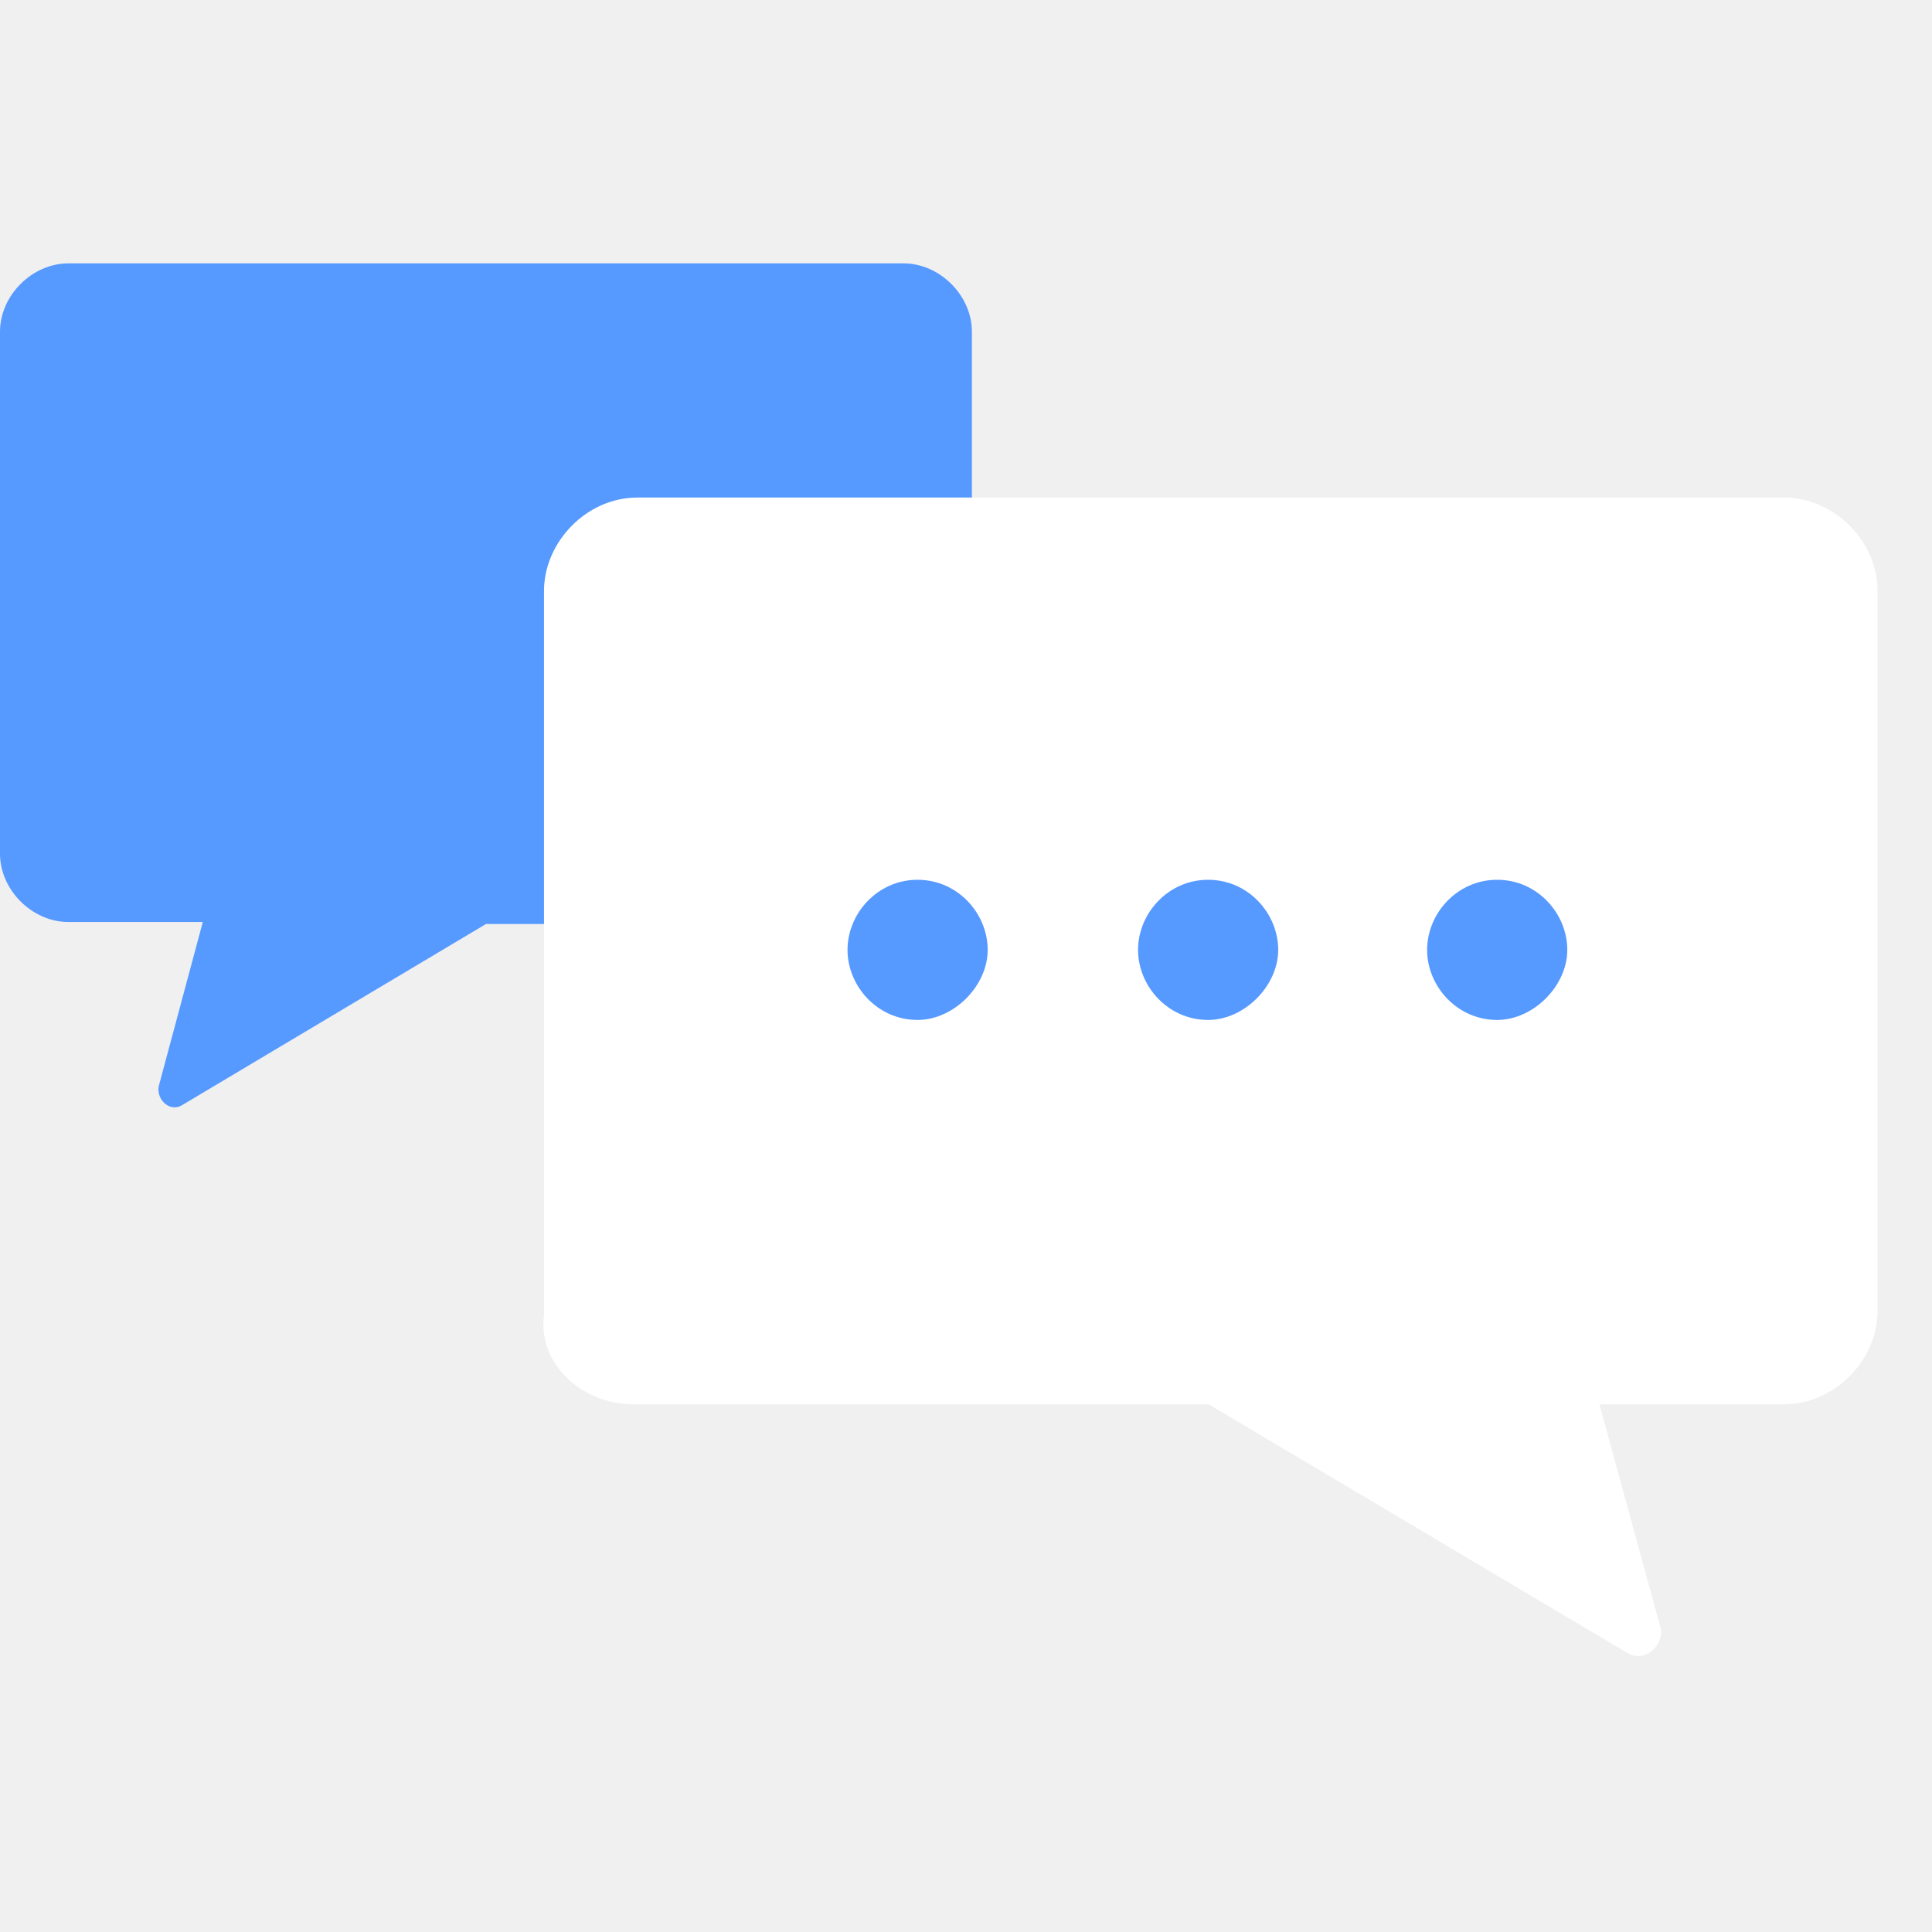
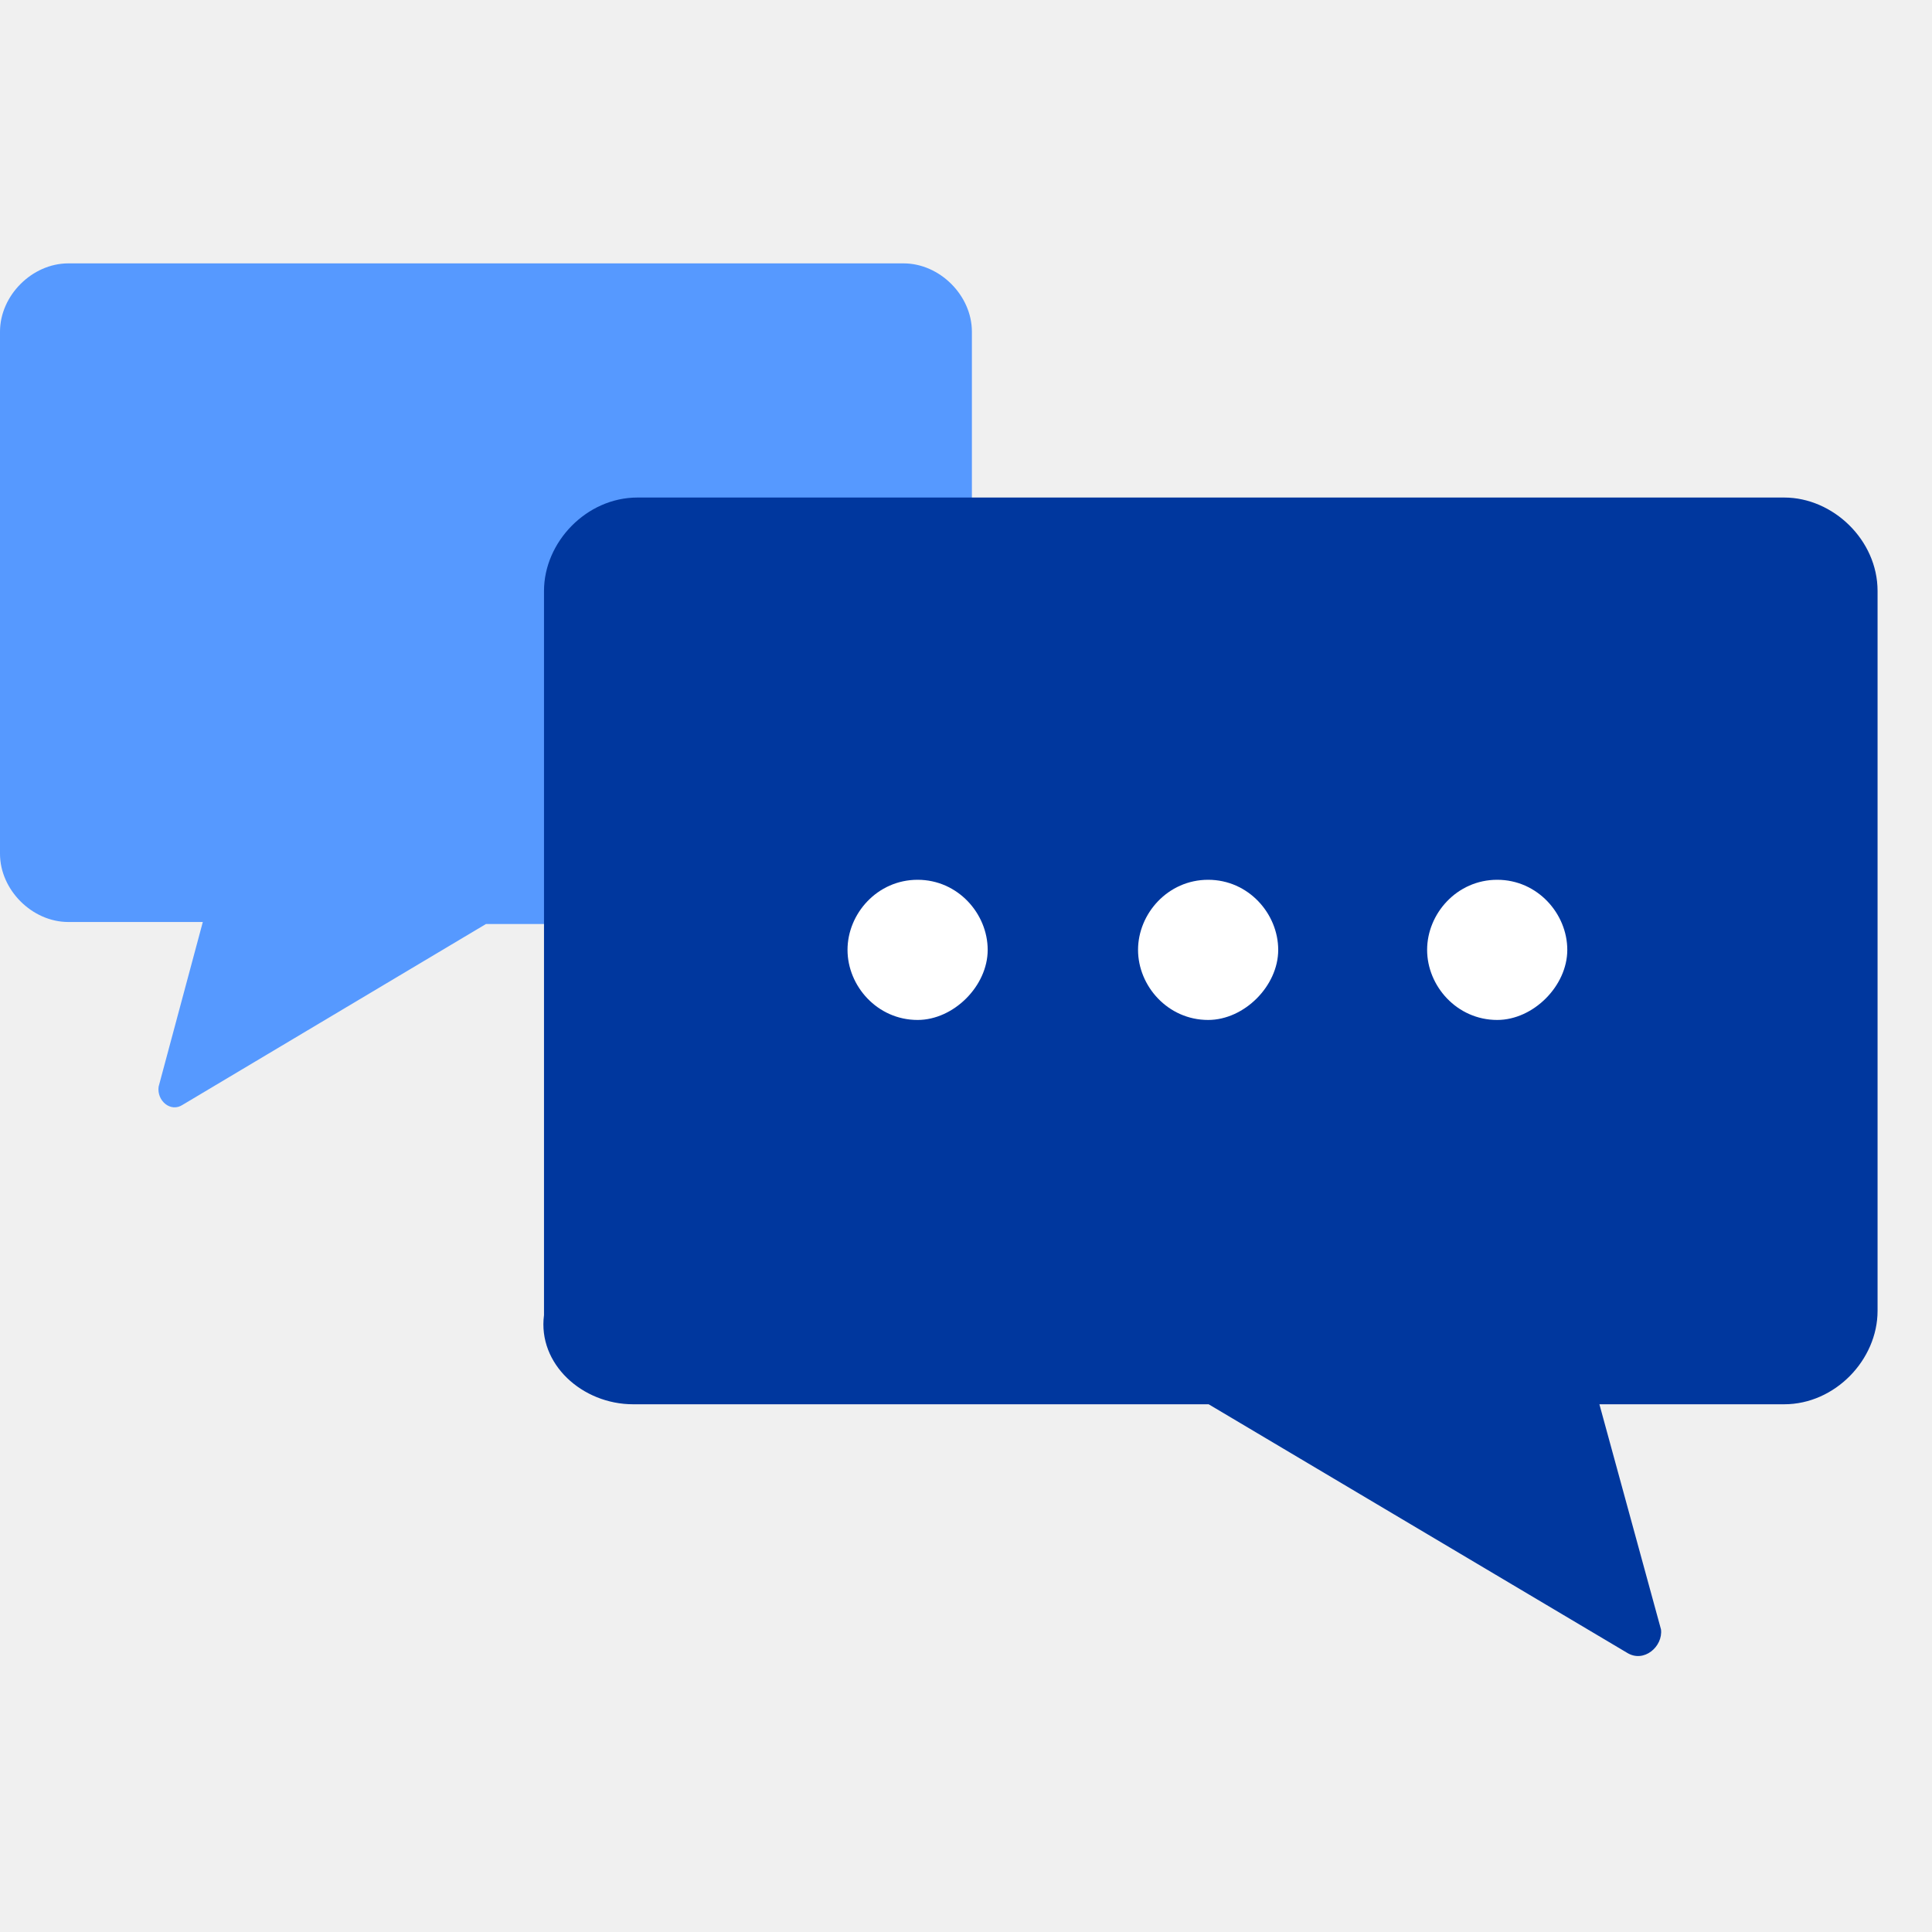
<svg xmlns="http://www.w3.org/2000/svg" width="40" height="40" viewBox="0 0 40 40" fill="none">
  <g clip-path="url(#clip0_1423_3053)">
    <g clip-path="url(#clip1_1423_3053)">
      <path d="M18.708 19.131H10.061L3.783 22.873C3.534 23.039 3.243 22.79 3.284 22.498L4.199 19.089H1.414C0.665 19.089 0 18.424 0 17.676V6.867C0 6.118 0.665 5.453 1.414 5.453H18.708C19.457 5.453 20.122 6.118 20.122 6.867V17.759C20.122 18.549 19.498 19.131 18.708 19.131Z" fill="#5699FF" />
-       <path d="M13.109 29.074H25.024L33.685 34.218C34.037 34.438 34.433 34.087 34.389 33.735L33.114 29.074H36.939C37.994 29.074 38.873 28.151 38.873 27.14V12.235C38.873 11.18 37.95 10.301 36.939 10.301H13.197C12.142 10.301 11.263 11.224 11.263 12.235V27.228C11.131 28.239 12.054 29.074 13.109 29.074Z" fill="white" />
-       <path d="M25.013 18.215C25.849 18.215 26.464 18.918 26.464 19.666C26.464 20.413 25.761 21.117 25.013 21.117C24.178 21.117 23.562 20.413 23.562 19.666C23.562 18.918 24.178 18.215 25.013 18.215Z" fill="#5699FF" />
-       <path d="M30.998 18.215C31.833 18.215 32.449 18.918 32.449 19.666C32.449 20.413 31.745 21.117 30.998 21.117C30.162 21.117 29.547 20.413 29.547 19.666C29.547 18.918 30.162 18.215 30.998 18.215Z" fill="#5699FF" />
-       <path d="M18.998 18.215C19.833 18.215 20.449 18.918 20.449 19.666C20.449 20.413 19.745 21.117 18.998 21.117C18.162 21.117 17.547 20.413 17.547 19.666C17.547 18.918 18.162 18.215 18.998 18.215Z" fill="#5699FF" />
+       <path d="M13.109 29.074H25.024L33.685 34.218C34.037 34.438 34.433 34.087 34.389 33.735L33.114 29.074H36.939C37.994 29.074 38.873 28.151 38.873 27.14V12.235C38.873 11.18 37.95 10.301 36.939 10.301H13.197C12.142 10.301 11.263 11.224 11.263 12.235V27.228C11.131 28.239 12.054 29.074 13.109 29.074Z" fill="#00379E" />
+       <path d="M25.013 18.215C25.849 18.215 26.464 18.918 26.464 19.666C26.464 20.413 25.761 21.117 25.013 21.117C24.178 21.117 23.562 20.413 23.562 19.666C23.562 18.918 24.178 18.215 25.013 18.215Z" fill="white" />
+       <path d="M30.998 18.215C31.833 18.215 32.449 18.918 32.449 19.666C32.449 20.413 31.745 21.117 30.998 21.117C30.162 21.117 29.547 20.413 29.547 19.666C29.547 18.918 30.162 18.215 30.998 18.215Z" fill="white" />
+       <path d="M18.998 18.215C19.833 18.215 20.449 18.918 20.449 19.666C20.449 20.413 19.745 21.117 18.998 21.117C18.162 21.117 17.547 20.413 17.547 19.666C17.547 18.918 18.162 18.215 18.998 18.215Z" fill="white" />
    </g>
  </g>
  <defs>
    <clipPath id="clip0_1423_3053">
      <rect width="40" height="40" fill="white" />
    </clipPath>
    <clipPath id="clip1_1423_3053">
      <rect width="40" height="29.091" fill="white" transform="translate(0 5.45312)" />
    </clipPath>
  </defs>
</svg>
